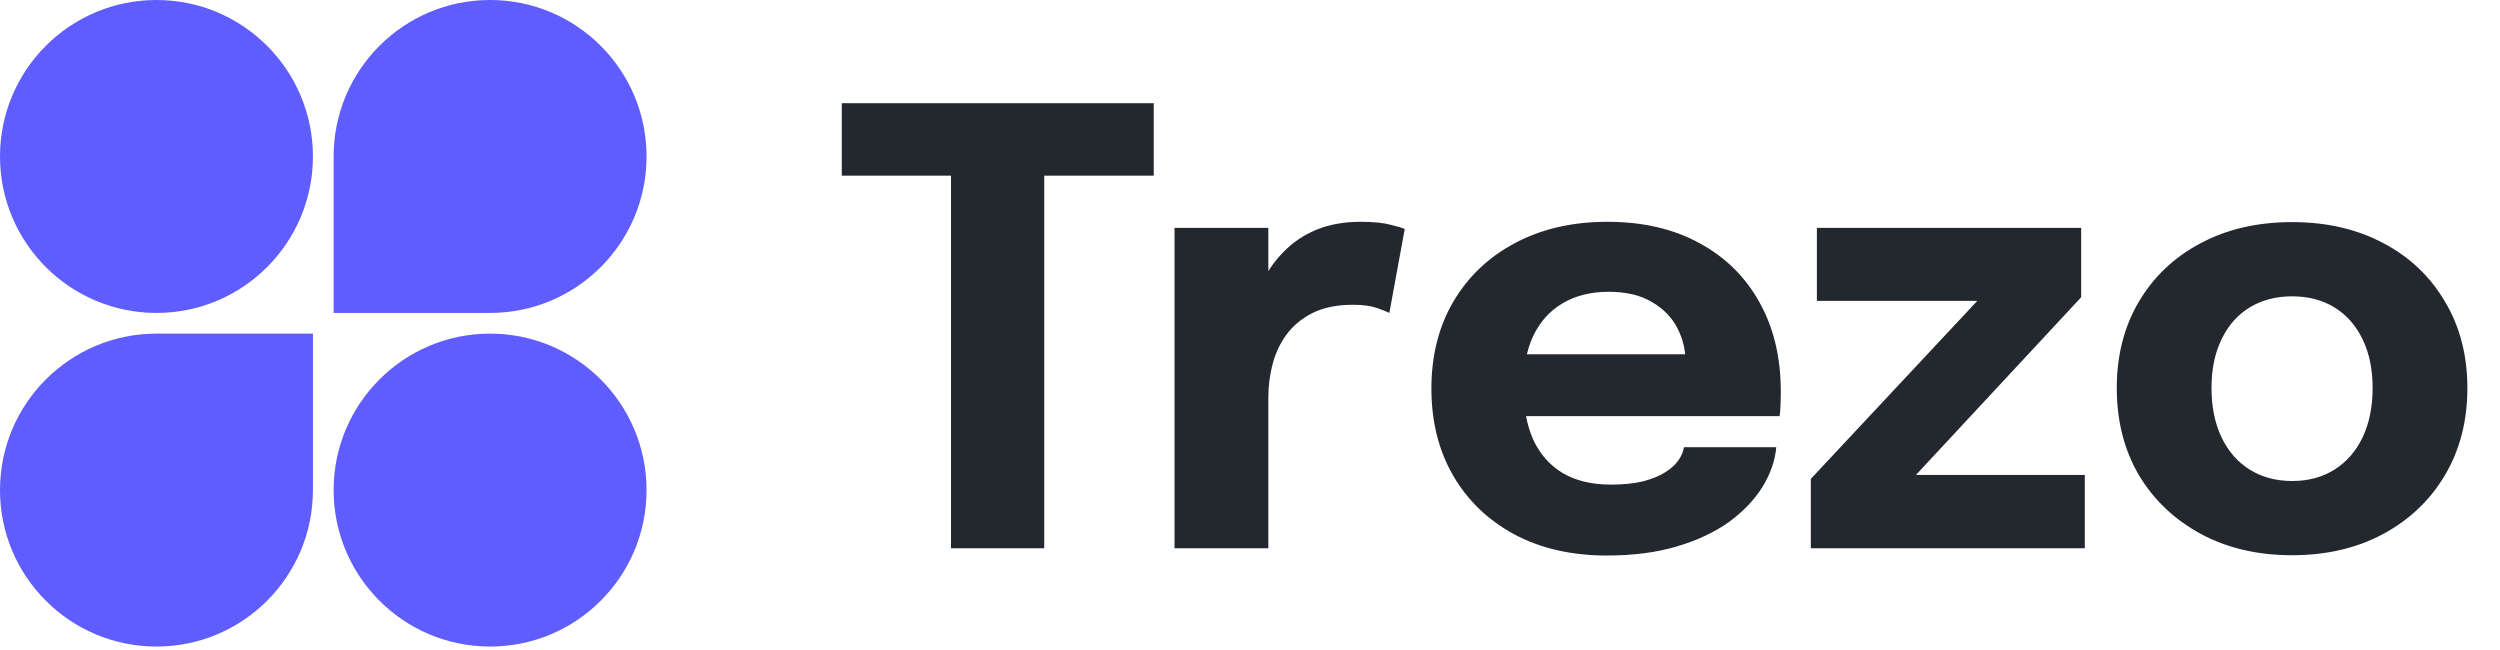
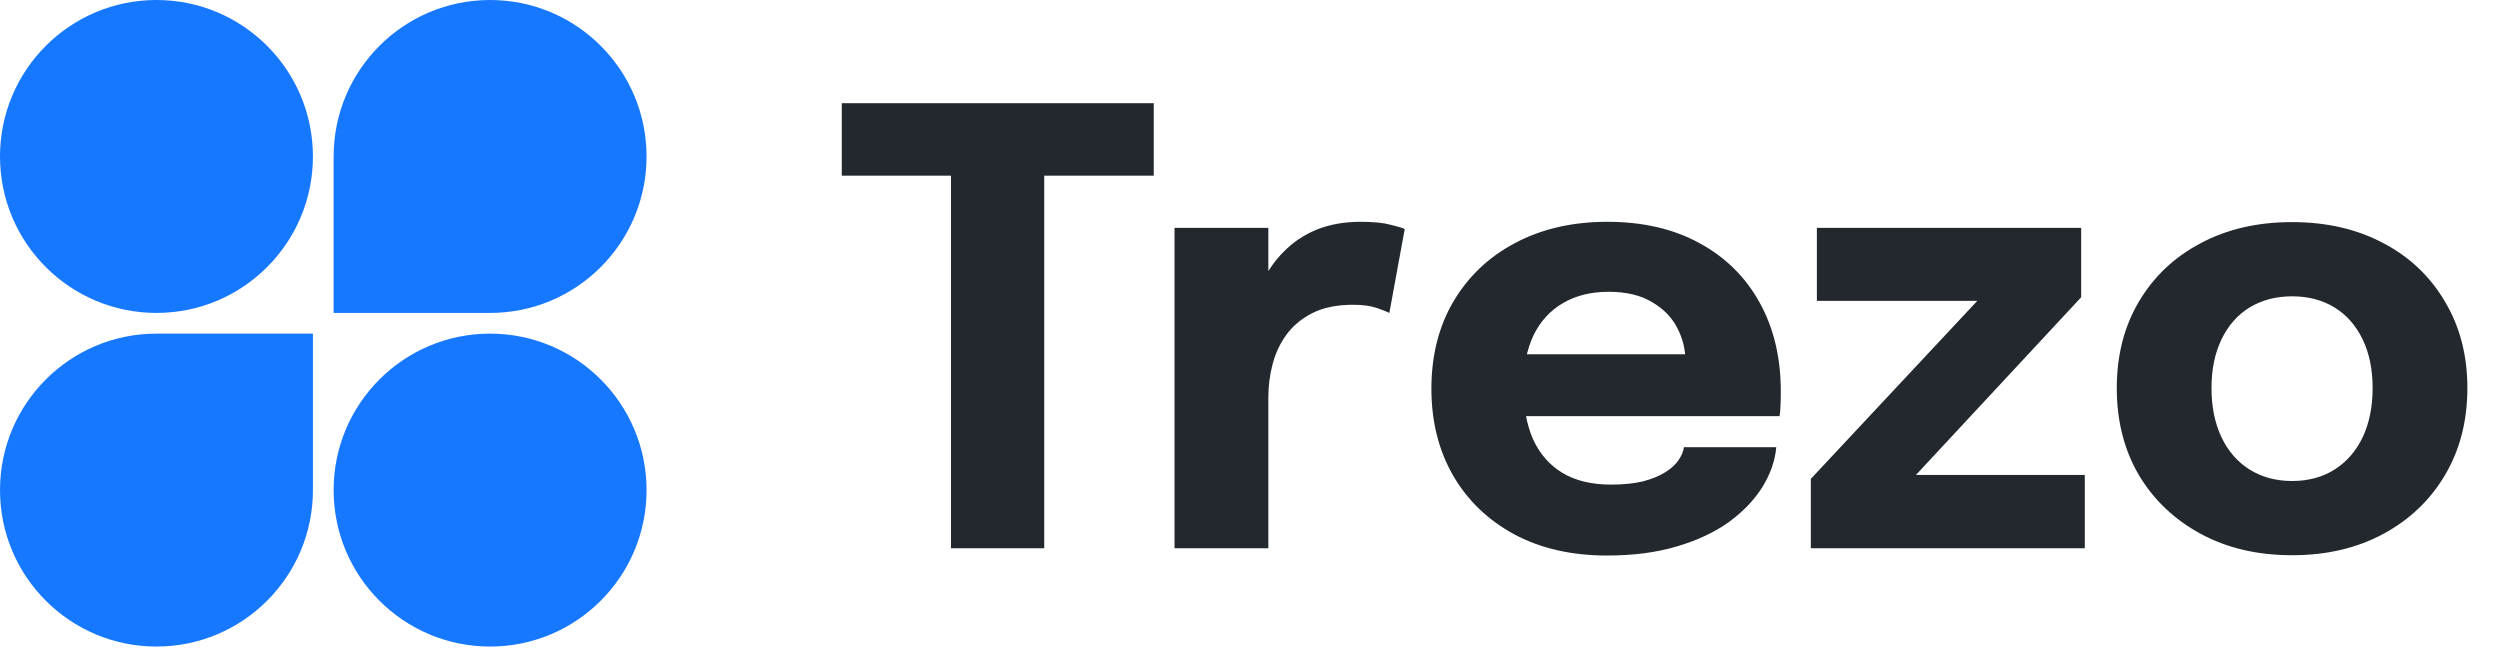
<svg xmlns="http://www.w3.org/2000/svg" width="100" height="26" viewBox="0 0 100 26" fill="none">
-   <path d="M12.517 6.259C12.517 9.715 9.715 12.517 6.259 12.517C2.802 12.517 0 9.715 0 6.259C0 2.802 2.802 0 6.259 0C9.715 0 12.517 2.802 12.517 6.259Z" fill="#605DFF" />
-   <path d="M13.345 6.259C13.345 2.802 16.147 0 19.604 0C23.06 0 25.862 2.802 25.862 6.259C25.862 9.715 23.06 12.517 19.604 12.517H13.345V6.259Z" fill="#605DFF" />
-   <path d="M0 19.604C0 16.147 2.802 13.345 6.259 13.345H12.517V19.603C12.517 23.06 9.715 25.862 6.259 25.862C2.802 25.862 0 23.06 0 19.604Z" fill="#605DFF" />
-   <path d="M25.862 19.604C25.862 23.06 23.06 25.862 19.604 25.862C16.147 25.862 13.345 23.06 13.345 19.604C13.345 16.147 16.147 13.345 19.604 13.345C23.06 13.345 25.862 16.147 25.862 19.604Z" fill="#605DFF" />
+   <path d="M12.517 6.259C12.517 9.715 9.715 12.517 6.259 12.517C2.802 12.517 0 9.715 0 6.259C0 2.802 2.802 0 6.259 0C9.715 0 12.517 2.802 12.517 6.259Z" fill="#1677ff" />
+   <path d="M13.345 6.259C13.345 2.802 16.147 0 19.604 0C23.06 0 25.862 2.802 25.862 6.259C25.862 9.715 23.06 12.517 19.604 12.517H13.345V6.259Z" fill="#1677ff" />
+   <path d="M0 19.604C0 16.147 2.802 13.345 6.259 13.345H12.517V19.603C12.517 23.06 9.715 25.862 6.259 25.862C2.802 25.862 0 23.06 0 19.604Z" fill="#1677ff" />
+   <path d="M25.862 19.604C25.862 23.06 23.06 25.862 19.604 25.862C16.147 25.862 13.345 23.06 13.345 19.604C13.345 16.147 16.147 13.345 19.604 13.345C23.06 13.345 25.862 16.147 25.862 19.604Z" fill="#1677ff" />
  <path d="M46.15 7.026H40.272L41.769 5.24V21.931H38.04V5.24L39.584 7.026H33.671V4.129H46.15V7.026ZM46.981 21.931V9.114H50.734V13.531L49.962 13.048C50.05 12.445 50.211 11.89 50.444 11.383C50.678 10.876 50.98 10.437 51.35 10.067C51.72 9.689 52.158 9.395 52.665 9.186C53.18 8.977 53.767 8.872 54.427 8.872C54.942 8.872 55.344 8.913 55.634 8.993C55.932 9.066 56.117 9.122 56.189 9.162L55.574 12.517C55.501 12.477 55.34 12.413 55.091 12.324C54.842 12.236 54.52 12.191 54.126 12.191C53.482 12.191 52.943 12.3 52.508 12.517C52.074 12.735 51.724 13.024 51.458 13.386C51.201 13.74 51.016 14.134 50.903 14.569C50.79 15.003 50.734 15.442 50.734 15.884V21.931H46.981ZM59.284 16.645V14.171H67.78L67.418 14.798C67.418 14.734 67.418 14.674 67.418 14.617C67.418 14.553 67.418 14.492 67.418 14.436C67.418 13.978 67.309 13.539 67.092 13.121C66.875 12.694 66.537 12.348 66.079 12.083C65.628 11.809 65.049 11.672 64.341 11.672C63.633 11.672 63.021 11.825 62.506 12.131C61.999 12.429 61.609 12.859 61.335 13.422C61.07 13.986 60.937 14.665 60.937 15.462C60.937 16.283 61.066 16.987 61.323 17.574C61.589 18.153 61.979 18.6 62.494 18.914C63.017 19.228 63.665 19.384 64.437 19.384C64.936 19.384 65.366 19.34 65.728 19.252C66.091 19.155 66.384 19.035 66.609 18.89C66.843 18.745 67.02 18.584 67.141 18.407C67.261 18.23 67.334 18.057 67.358 17.888H71.051C71.003 18.427 70.818 18.958 70.496 19.481C70.174 19.996 69.727 20.463 69.156 20.881C68.585 21.291 67.889 21.617 67.068 21.859C66.255 22.1 65.326 22.221 64.28 22.221C62.864 22.221 61.629 21.939 60.575 21.376C59.521 20.805 58.704 20.02 58.125 19.022C57.546 18.017 57.256 16.858 57.256 15.546C57.256 14.219 57.55 13.056 58.137 12.059C58.733 11.053 59.557 10.272 60.611 9.717C61.673 9.154 62.9 8.872 64.292 8.872C65.716 8.872 66.948 9.158 67.985 9.729C69.023 10.293 69.824 11.085 70.387 12.107C70.95 13.121 71.232 14.303 71.232 15.655C71.232 15.856 71.228 16.049 71.22 16.235C71.212 16.419 71.2 16.556 71.184 16.645H59.284ZM76.44 18.998H83.392V21.931H72.433V19.155L79.216 11.902L79.3 12.034H72.675V9.114H83.247V11.89L76.525 19.119L76.44 18.998ZM91.683 22.209C90.299 22.209 89.08 21.923 88.026 21.352C86.972 20.78 86.147 19.996 85.552 18.998C84.964 17.992 84.671 16.834 84.671 15.522C84.671 14.219 84.964 13.068 85.552 12.071C86.147 11.065 86.972 10.284 88.026 9.729C89.08 9.166 90.299 8.884 91.683 8.884C93.067 8.884 94.285 9.166 95.34 9.729C96.394 10.284 97.214 11.065 97.802 12.071C98.397 13.068 98.695 14.219 98.695 15.522C98.695 16.834 98.397 17.992 97.802 18.998C97.214 19.996 96.394 20.78 95.34 21.352C94.285 21.923 93.067 22.209 91.683 22.209ZM91.683 19.24C92.334 19.24 92.902 19.087 93.384 18.781C93.867 18.475 94.241 18.045 94.507 17.49C94.772 16.926 94.905 16.271 94.905 15.522C94.905 14.774 94.772 14.126 94.507 13.579C94.241 13.024 93.867 12.598 93.384 12.3C92.902 12.002 92.334 11.853 91.683 11.853C91.039 11.853 90.472 12.002 89.981 12.3C89.498 12.598 89.124 13.024 88.859 13.579C88.593 14.126 88.46 14.774 88.46 15.522C88.46 16.271 88.593 16.926 88.859 17.49C89.124 18.045 89.498 18.475 89.981 18.781C90.472 19.087 91.039 19.24 91.683 19.24Z" fill="#23272E" />
</svg>
